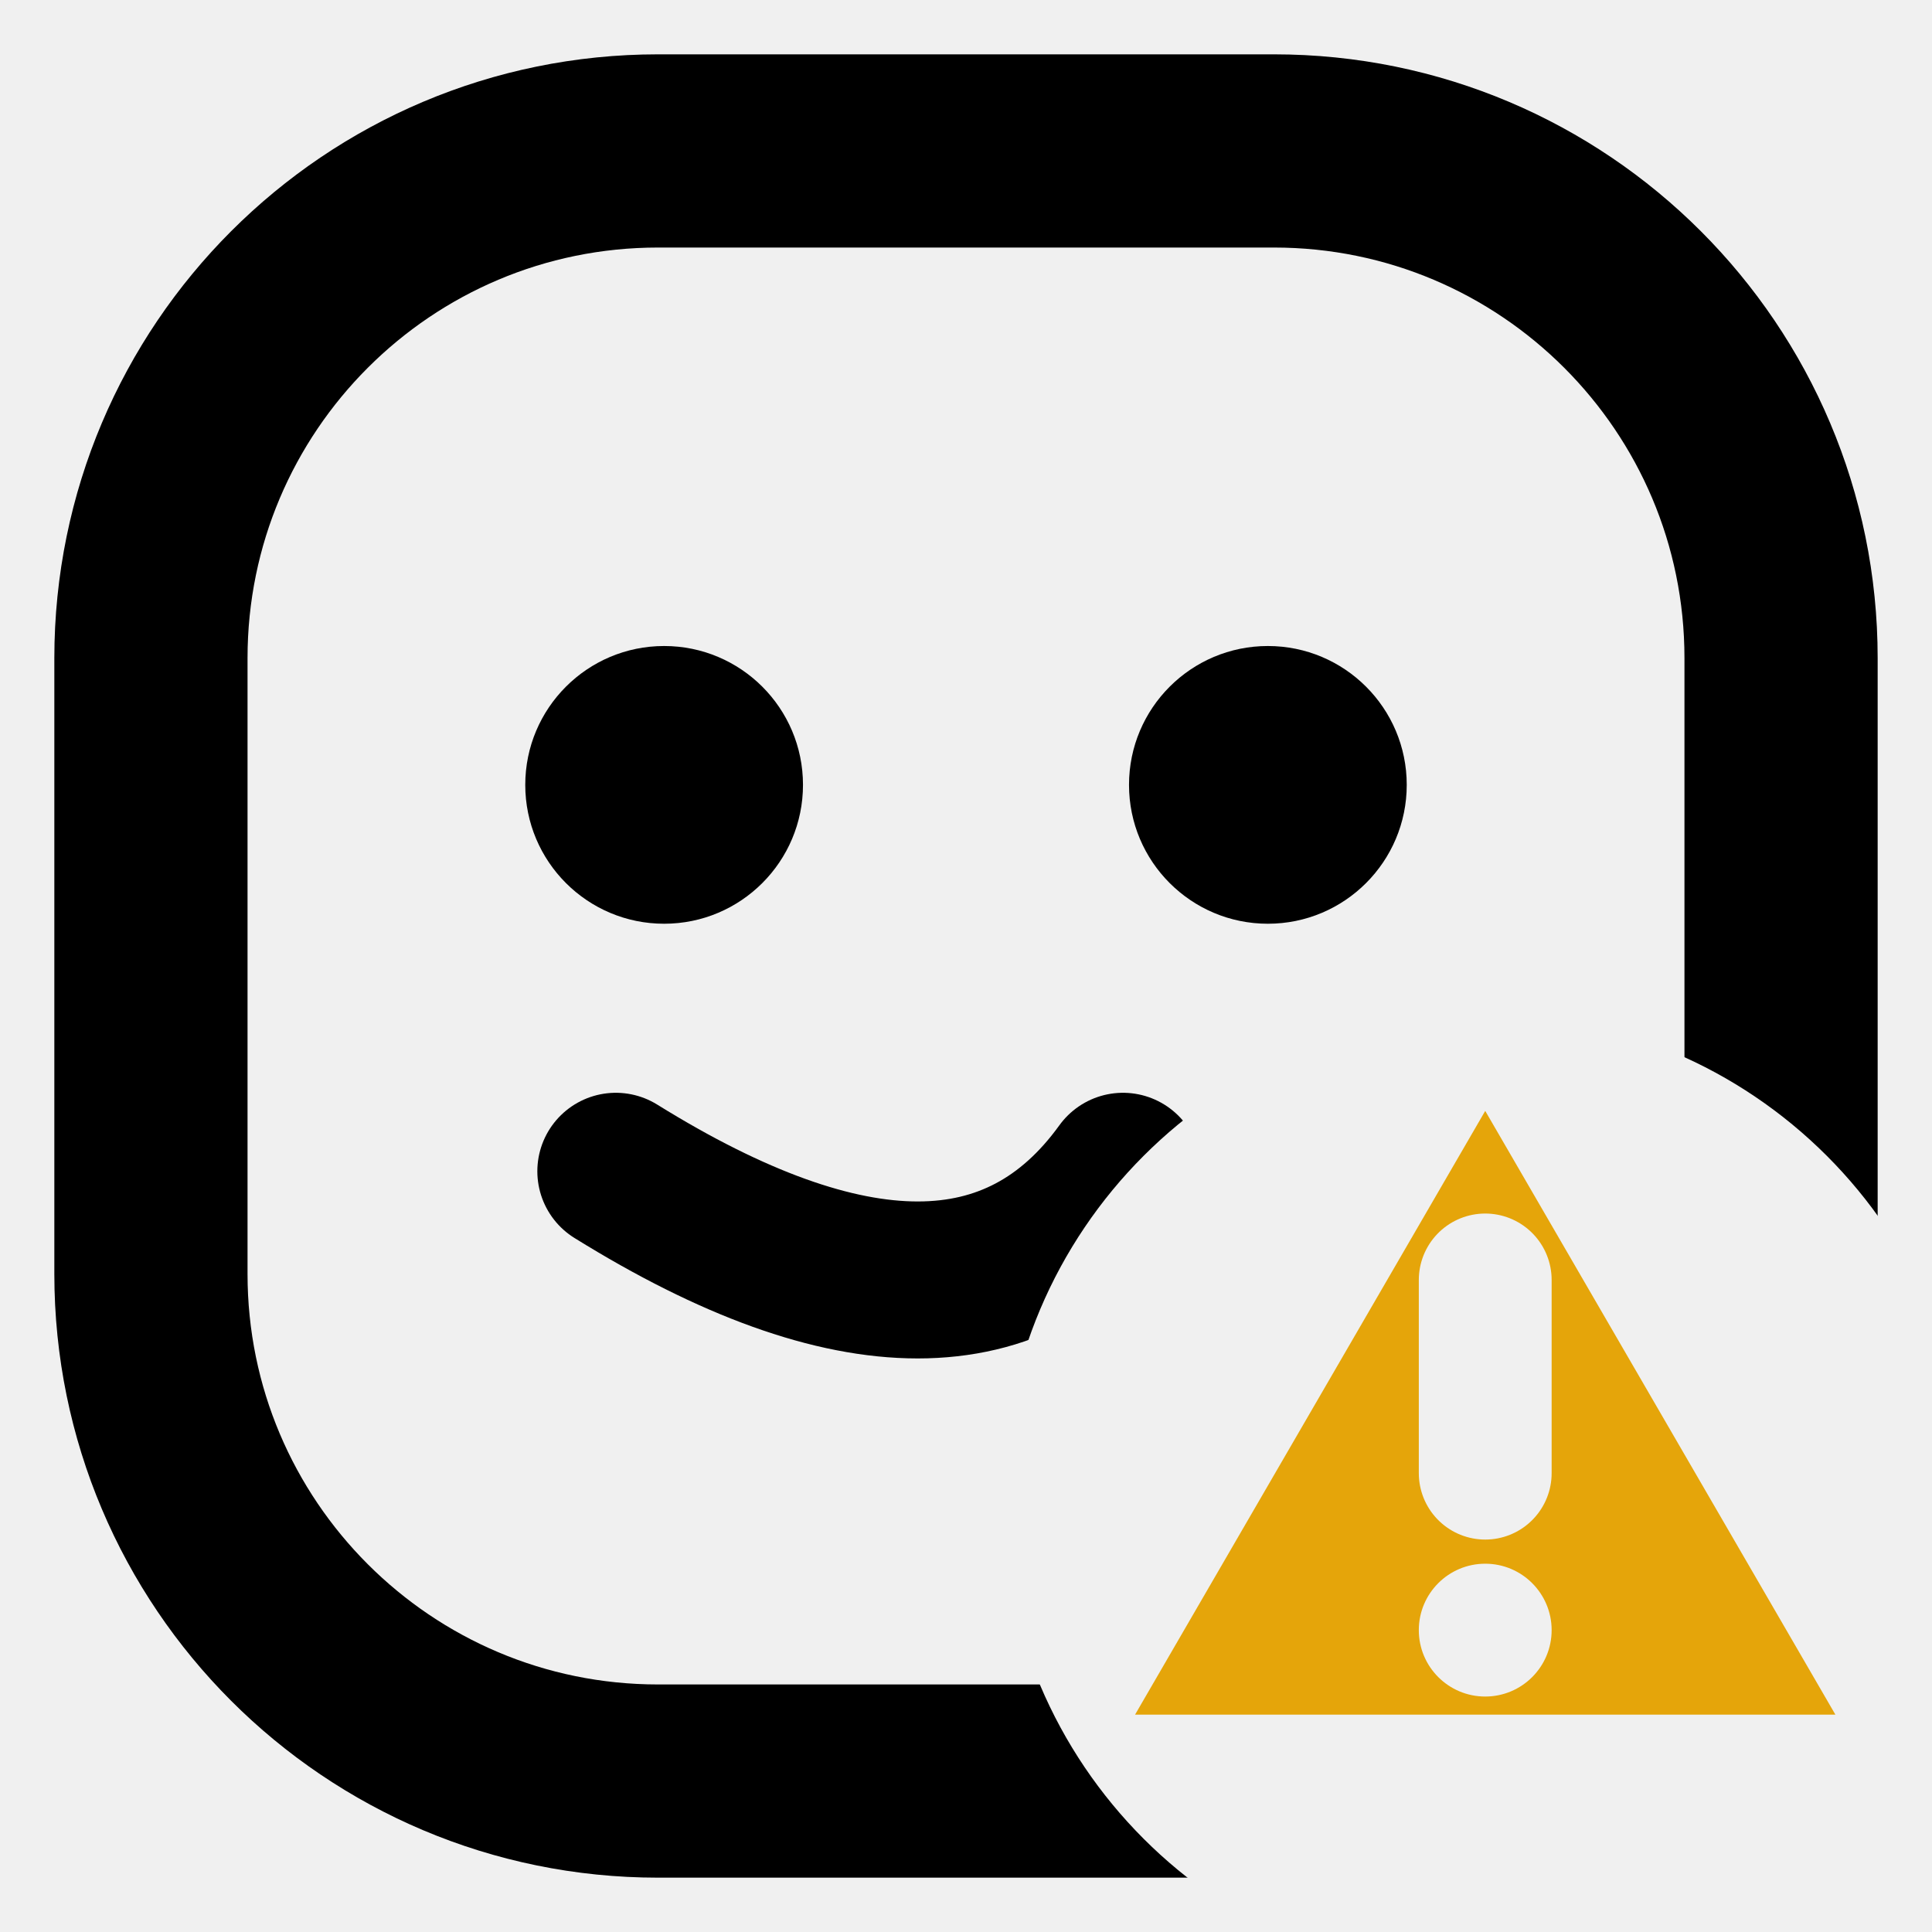
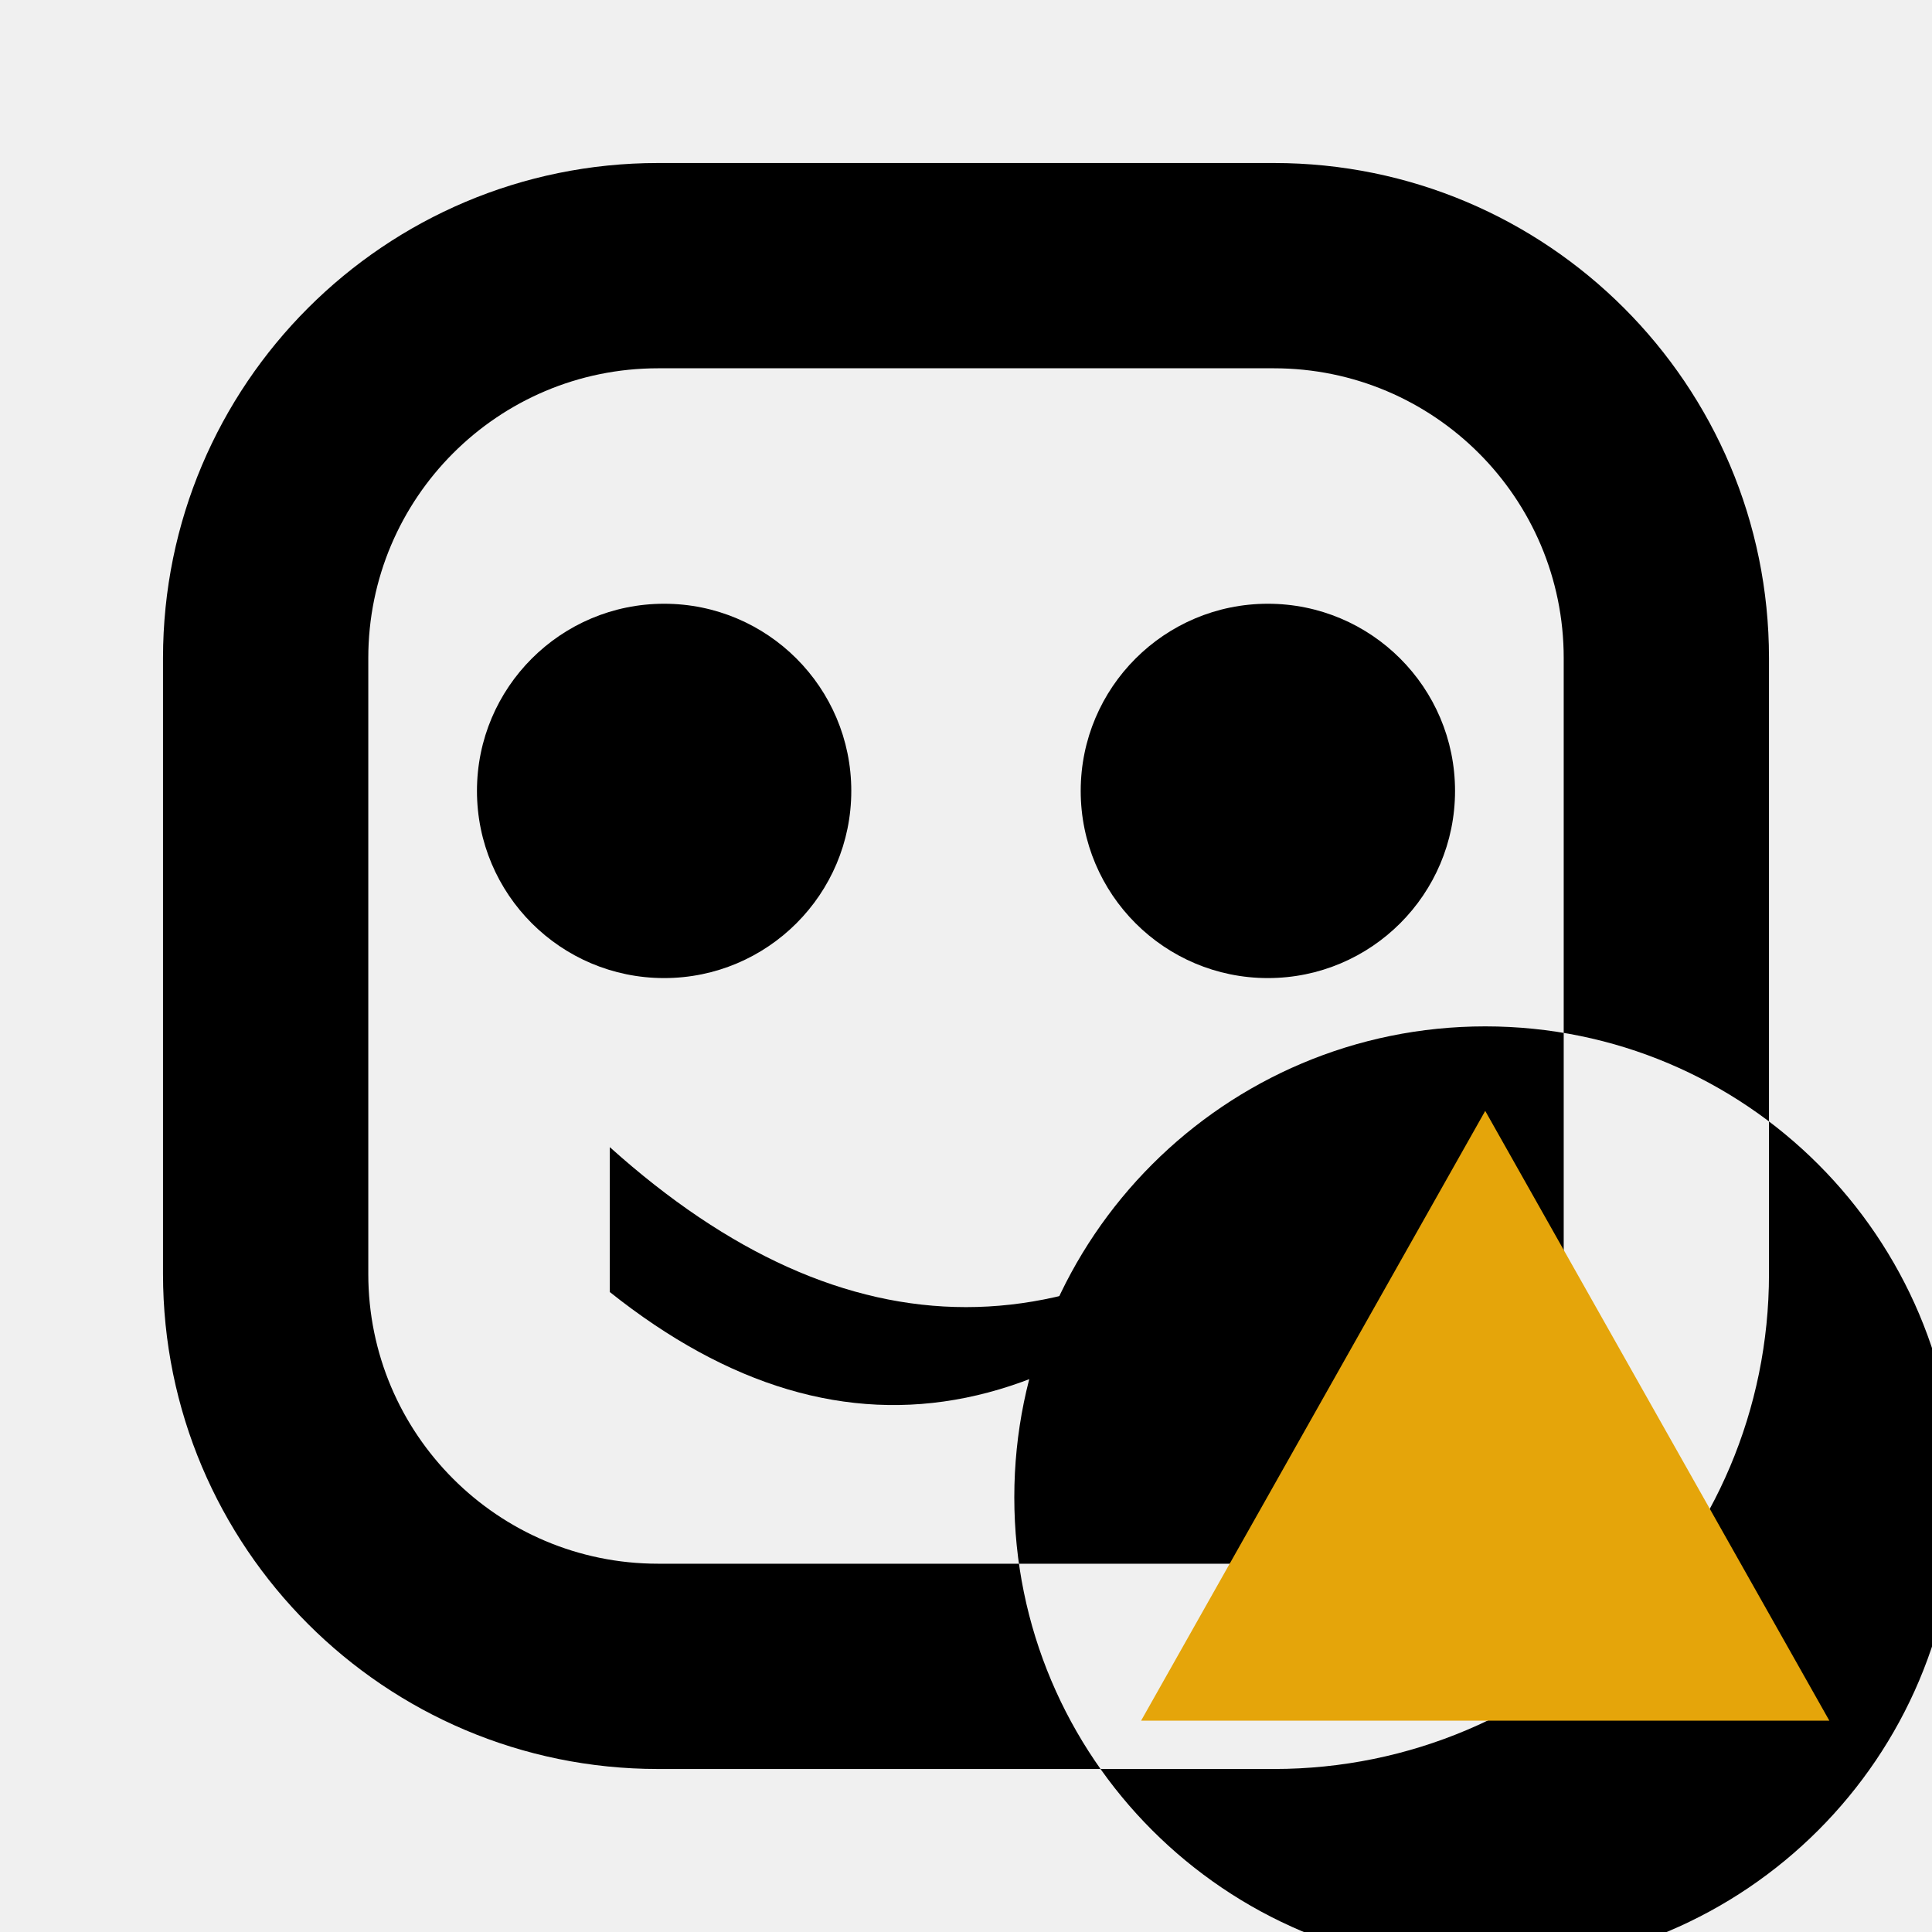
<svg xmlns="http://www.w3.org/2000/svg" width="16" height="16" viewBox="0 0 16 16">
-   <mask id="cut">
-     <rect width="16" height="16" fill="#ffffff" />
-     <circle cx="12.3" cy="12.4" r="4" fill="#000000" />
-   </mask>
-   <g mask="url(#cut)" fill="#000000" stroke="#000000" stroke-linecap="round" stroke-linejoin="round">
-     <rect x="1.25" y="1.25" width="13.5" height="13.5" rx="4.2" fill="none" stroke-width="1.6" />
-     <circle cx="5.5" cy="6.5" r="1.15" stroke="none" />
-     <circle cx="10.5" cy="6.5" r="1.15" stroke="none" />
-     <path d="M5.1 9.7 Q8 11.5 9.3 9.7" fill="none" stroke-width="1.3" />
-   </g>
-   <mask id="bang">
-     <rect width="16" height="16" fill="#ffffff" />
-     <path d="M12.3 10.6 V12.2" stroke="#000000" stroke-width="1.1" stroke-linecap="round" />
-     <circle cx="12.3" cy="13.5" r="0.55" fill="#000000" />
-   </mask>
-   <path mask="url(#bang)" fill="#e5a50a" d="M12.3 9.2 L15.2 14.2 L9.4 14.2 Z" />
+   <path fill="currentColor" fill-rule="evenodd" class="foreground-fill" d="M5.45 1.35 H10.55 A4.1 4.1 0 0 1 14.65 5.45 V10.55 A4.1 4.1 0 0 1 10.55 14.65 H5.45 A4.1 4.1 0 0 1 1.35 10.55 V5.45 A4.1 4.1 0 0 1 5.45 1.35 Z M5.45 3.05 A2.4 2.4 0 0 0 3.05 5.45 V10.55 A2.4 2.4 0 0 0 5.45 12.95 H10.55 A2.4 2.4 0 0 0 12.95 10.55 V5.45 A2.4 2.4 0 0 0 10.55 3.05 Z M16.2 12.4 A3.9 3.9 0 1 0 8.4 12.4 A3.9 3.9 0 1 0 16.2 12.4 Z" />
+   <circle cx="5.5" cy="6.55" r="1.55" fill="currentColor" class="foreground-fill" />
+   <circle cx="10.5" cy="6.55" r="1.55" fill="currentColor" class="foreground-fill" />
+   <path fill="currentColor" class="foreground-fill" d="M5.05 9.5 Q8 12.15 10.95 9.5 Q8 13.05 5.05 10.7 Z" />
+   <path fill="#e5a50a" class="warning" fill-rule="evenodd" d="M12.3 9.2 L15.15 14.25 L9.45 14.25 Z M12.3 10.7 V12.25 M12.3 13.45" />
</svg>
